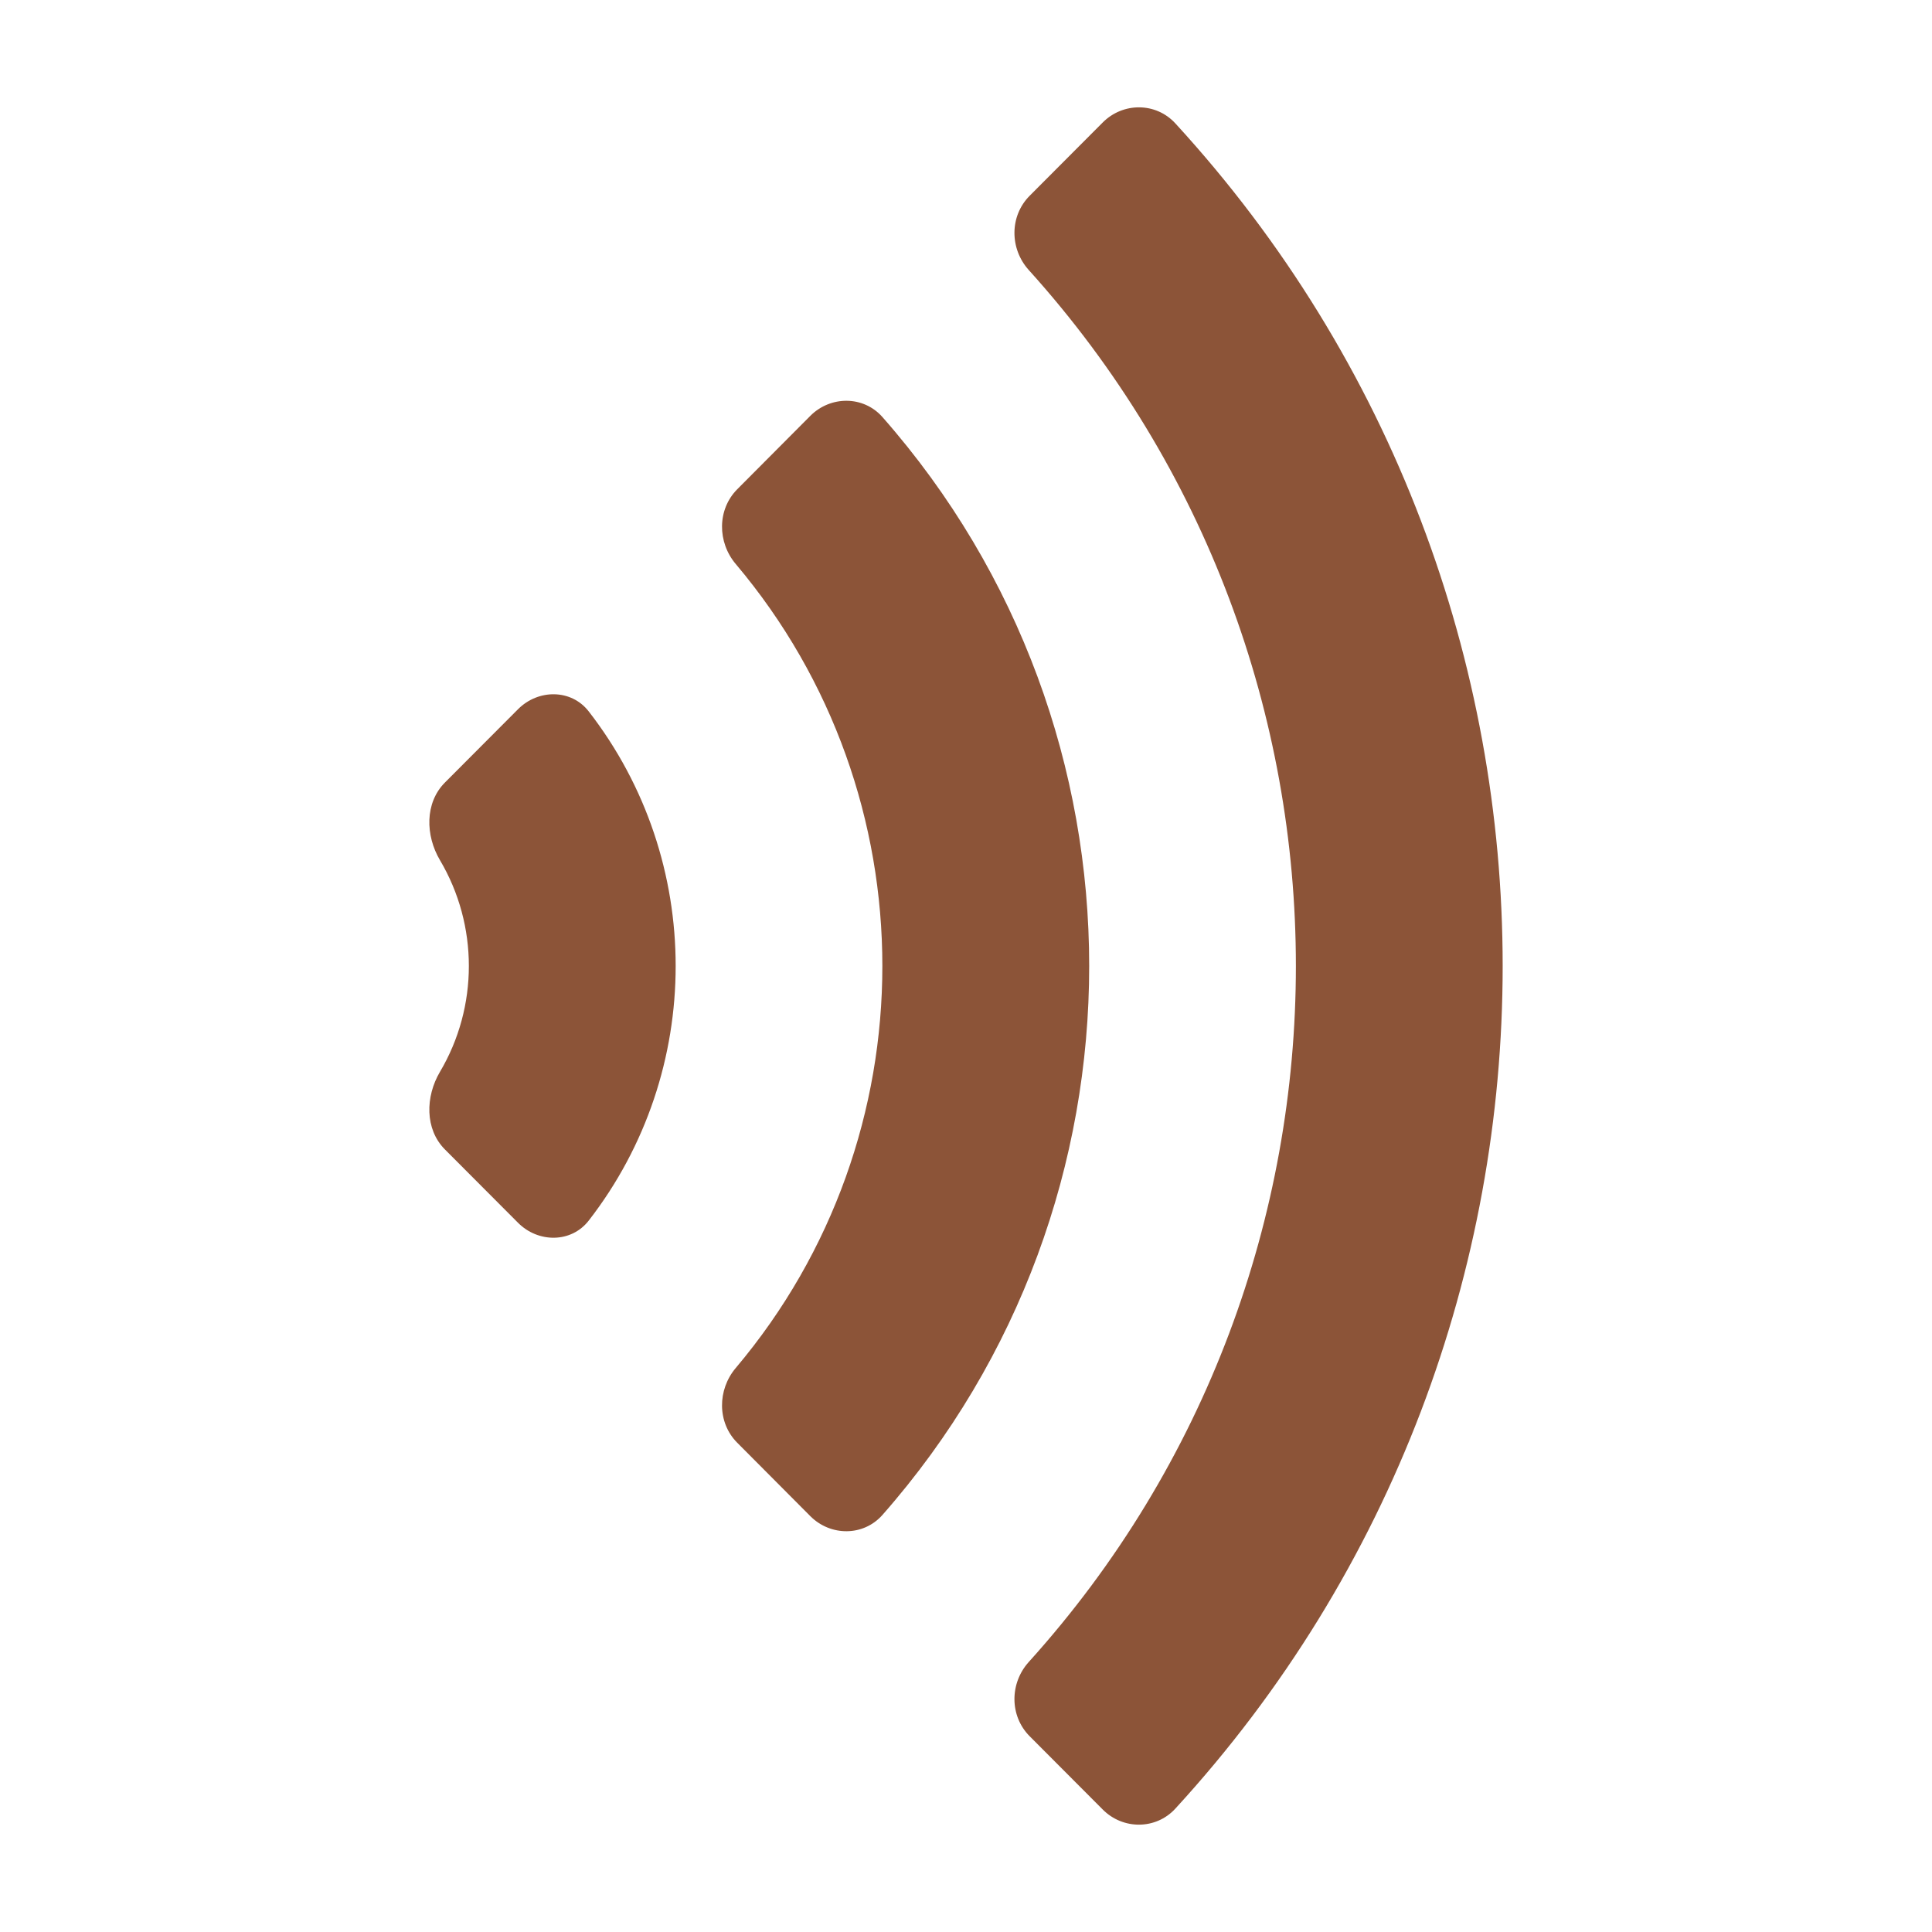
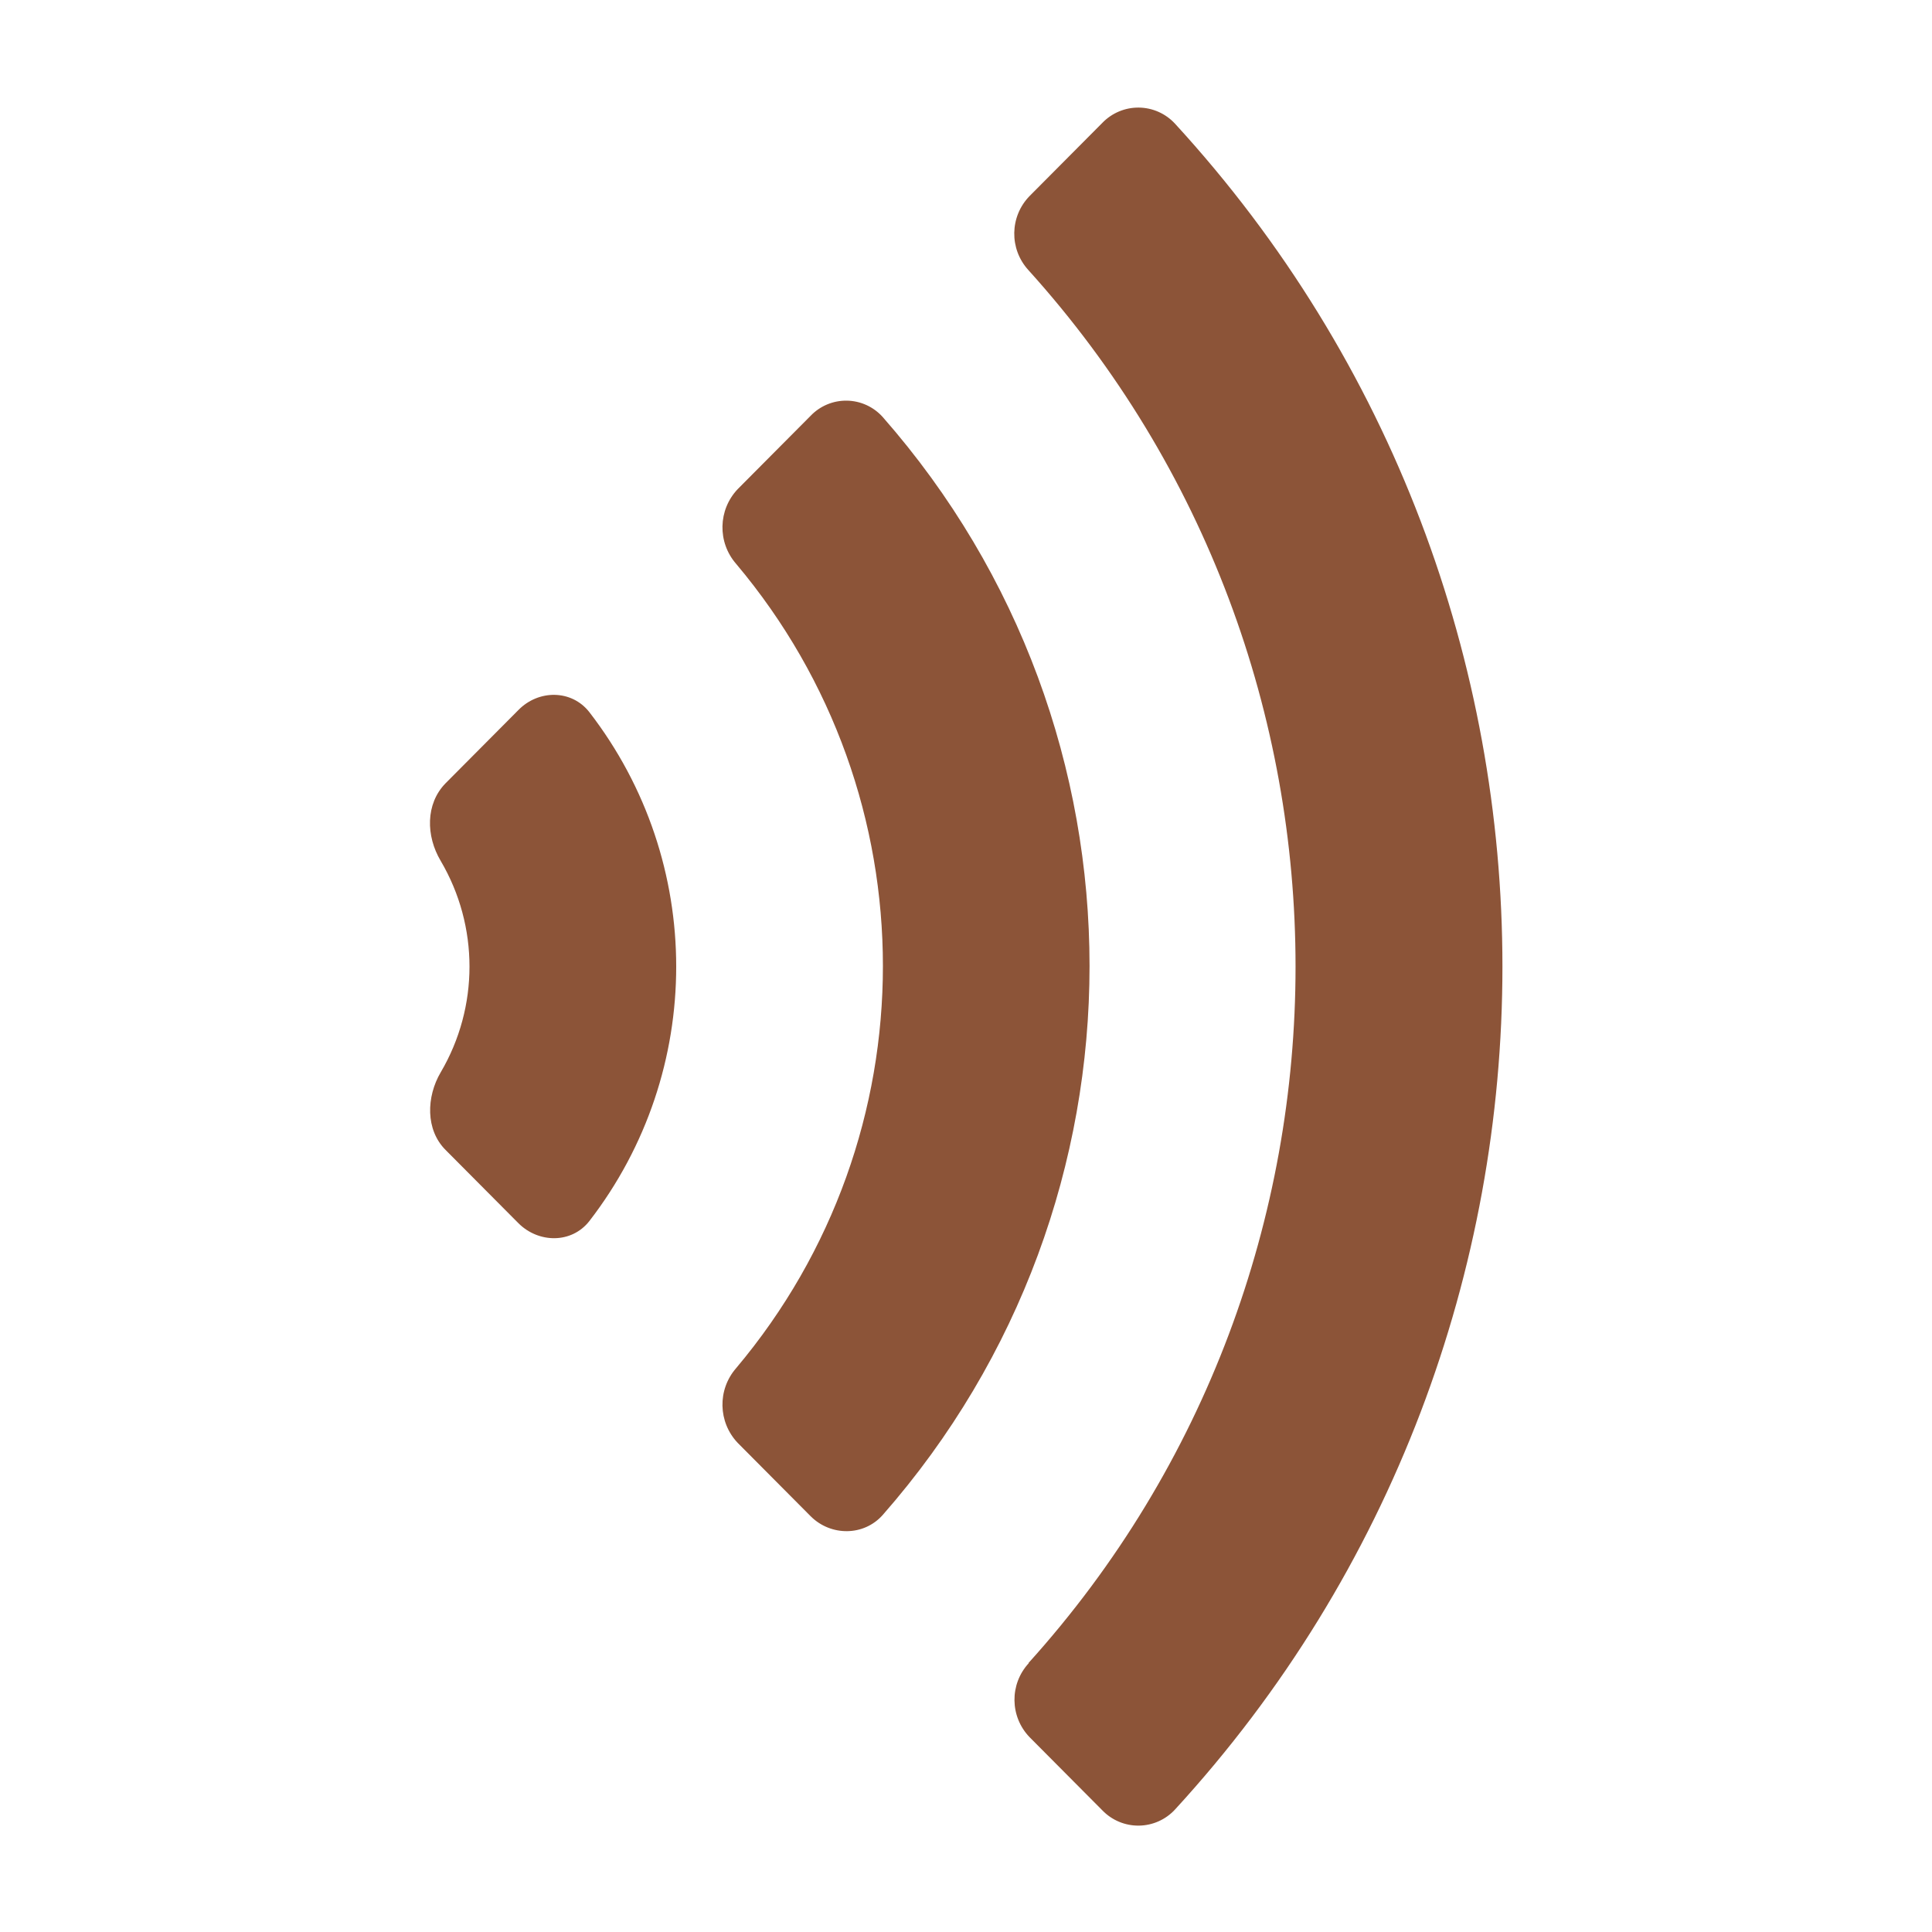
- <svg xmlns="http://www.w3.org/2000/svg" viewBox="0 0 18 18" fill="none">
-   <path d="M7.55 3.874C7.738 3.686 8.044 3.685 8.221 3.885C10.79 6.802 10.79 11.198 8.221 14.115C8.044 14.315 7.738 14.314 7.55 14.126L6.869 13.442C6.681 13.254 6.683 12.948 6.855 12.745C8.676 10.588 8.676 7.412 6.855 5.255C6.683 5.052 6.681 4.747 6.869 4.558L7.55 3.874Z" fill="#8C5438" />
-   <path d="M4.826 11.392C5.014 11.581 5.322 11.582 5.485 11.372C6.565 9.981 6.565 8.019 5.485 6.628C5.322 6.418 5.014 6.419 4.826 6.608L4.145 7.291C3.957 7.48 3.963 7.784 4.099 8.014C4.458 8.62 4.458 9.38 4.099 9.986C3.963 10.216 3.957 10.52 4.145 10.709L4.826 11.392Z" fill="#8C5438" />
-   <path d="M9.585 15.484C9.406 15.682 9.405 15.987 9.593 16.176L10.274 16.859C10.462 17.048 10.768 17.048 10.949 16.852C15.017 12.42 15.017 5.58 10.949 1.148C10.768 0.952 10.462 0.952 10.274 1.141L9.593 1.824C9.405 2.013 9.406 2.318 9.585 2.516C12.903 6.191 12.903 11.809 9.585 15.484Z" fill="#8C5438" />
+ <svg xmlns="http://www.w3.org/2000/svg" viewBox="0 0 48 48">
+   <path d="M20.14 10.33a1.22 1.22 0 0 1 1.79 0.03 20.67 20.67 0 0 1 0 27.28c-0.47 0.53-1.29 0.53-1.79 0.03l-1.81-1.82a1.38 1.38 0 0 1-0.04-1.86 15.51 15.51 0 0 0 0-19.98 1.38 1.38 0 0 1 0.04-1.86l1.81-1.82z m-7.26 20.06c0.50 0.50 1.32 0.51 1.76-0.05a10.34 10.34 0 0 0 0-12.65c-0.44-0.56-1.26-0.56-1.76-0.05l-1.81 1.82c-0.50 0.51-0.49 1.31-0.12 1.93a5.18 5.18 0 0 1 0 5.25c-0.36 0.61-0.38 1.43 0.12 1.93l1.81 1.82z" fill="#8C5438" p-id="0" />
+   <path d="M25.56 41.32a1.34 1.34 0 0 0 0.02 1.84l1.81 1.82a1.24 1.24 0 0 0 1.80-0.02c10.85-11.82 10.85-30.07 0-41.89a1.24 1.24 0 0 0-1.80-0.02l-1.81 1.82a1.34 1.34 0 0 0-0.03 1.84c8.85 9.80 8.85 24.81 0 34.61z" fill="#8C5438" p-id="1" />
</svg>
